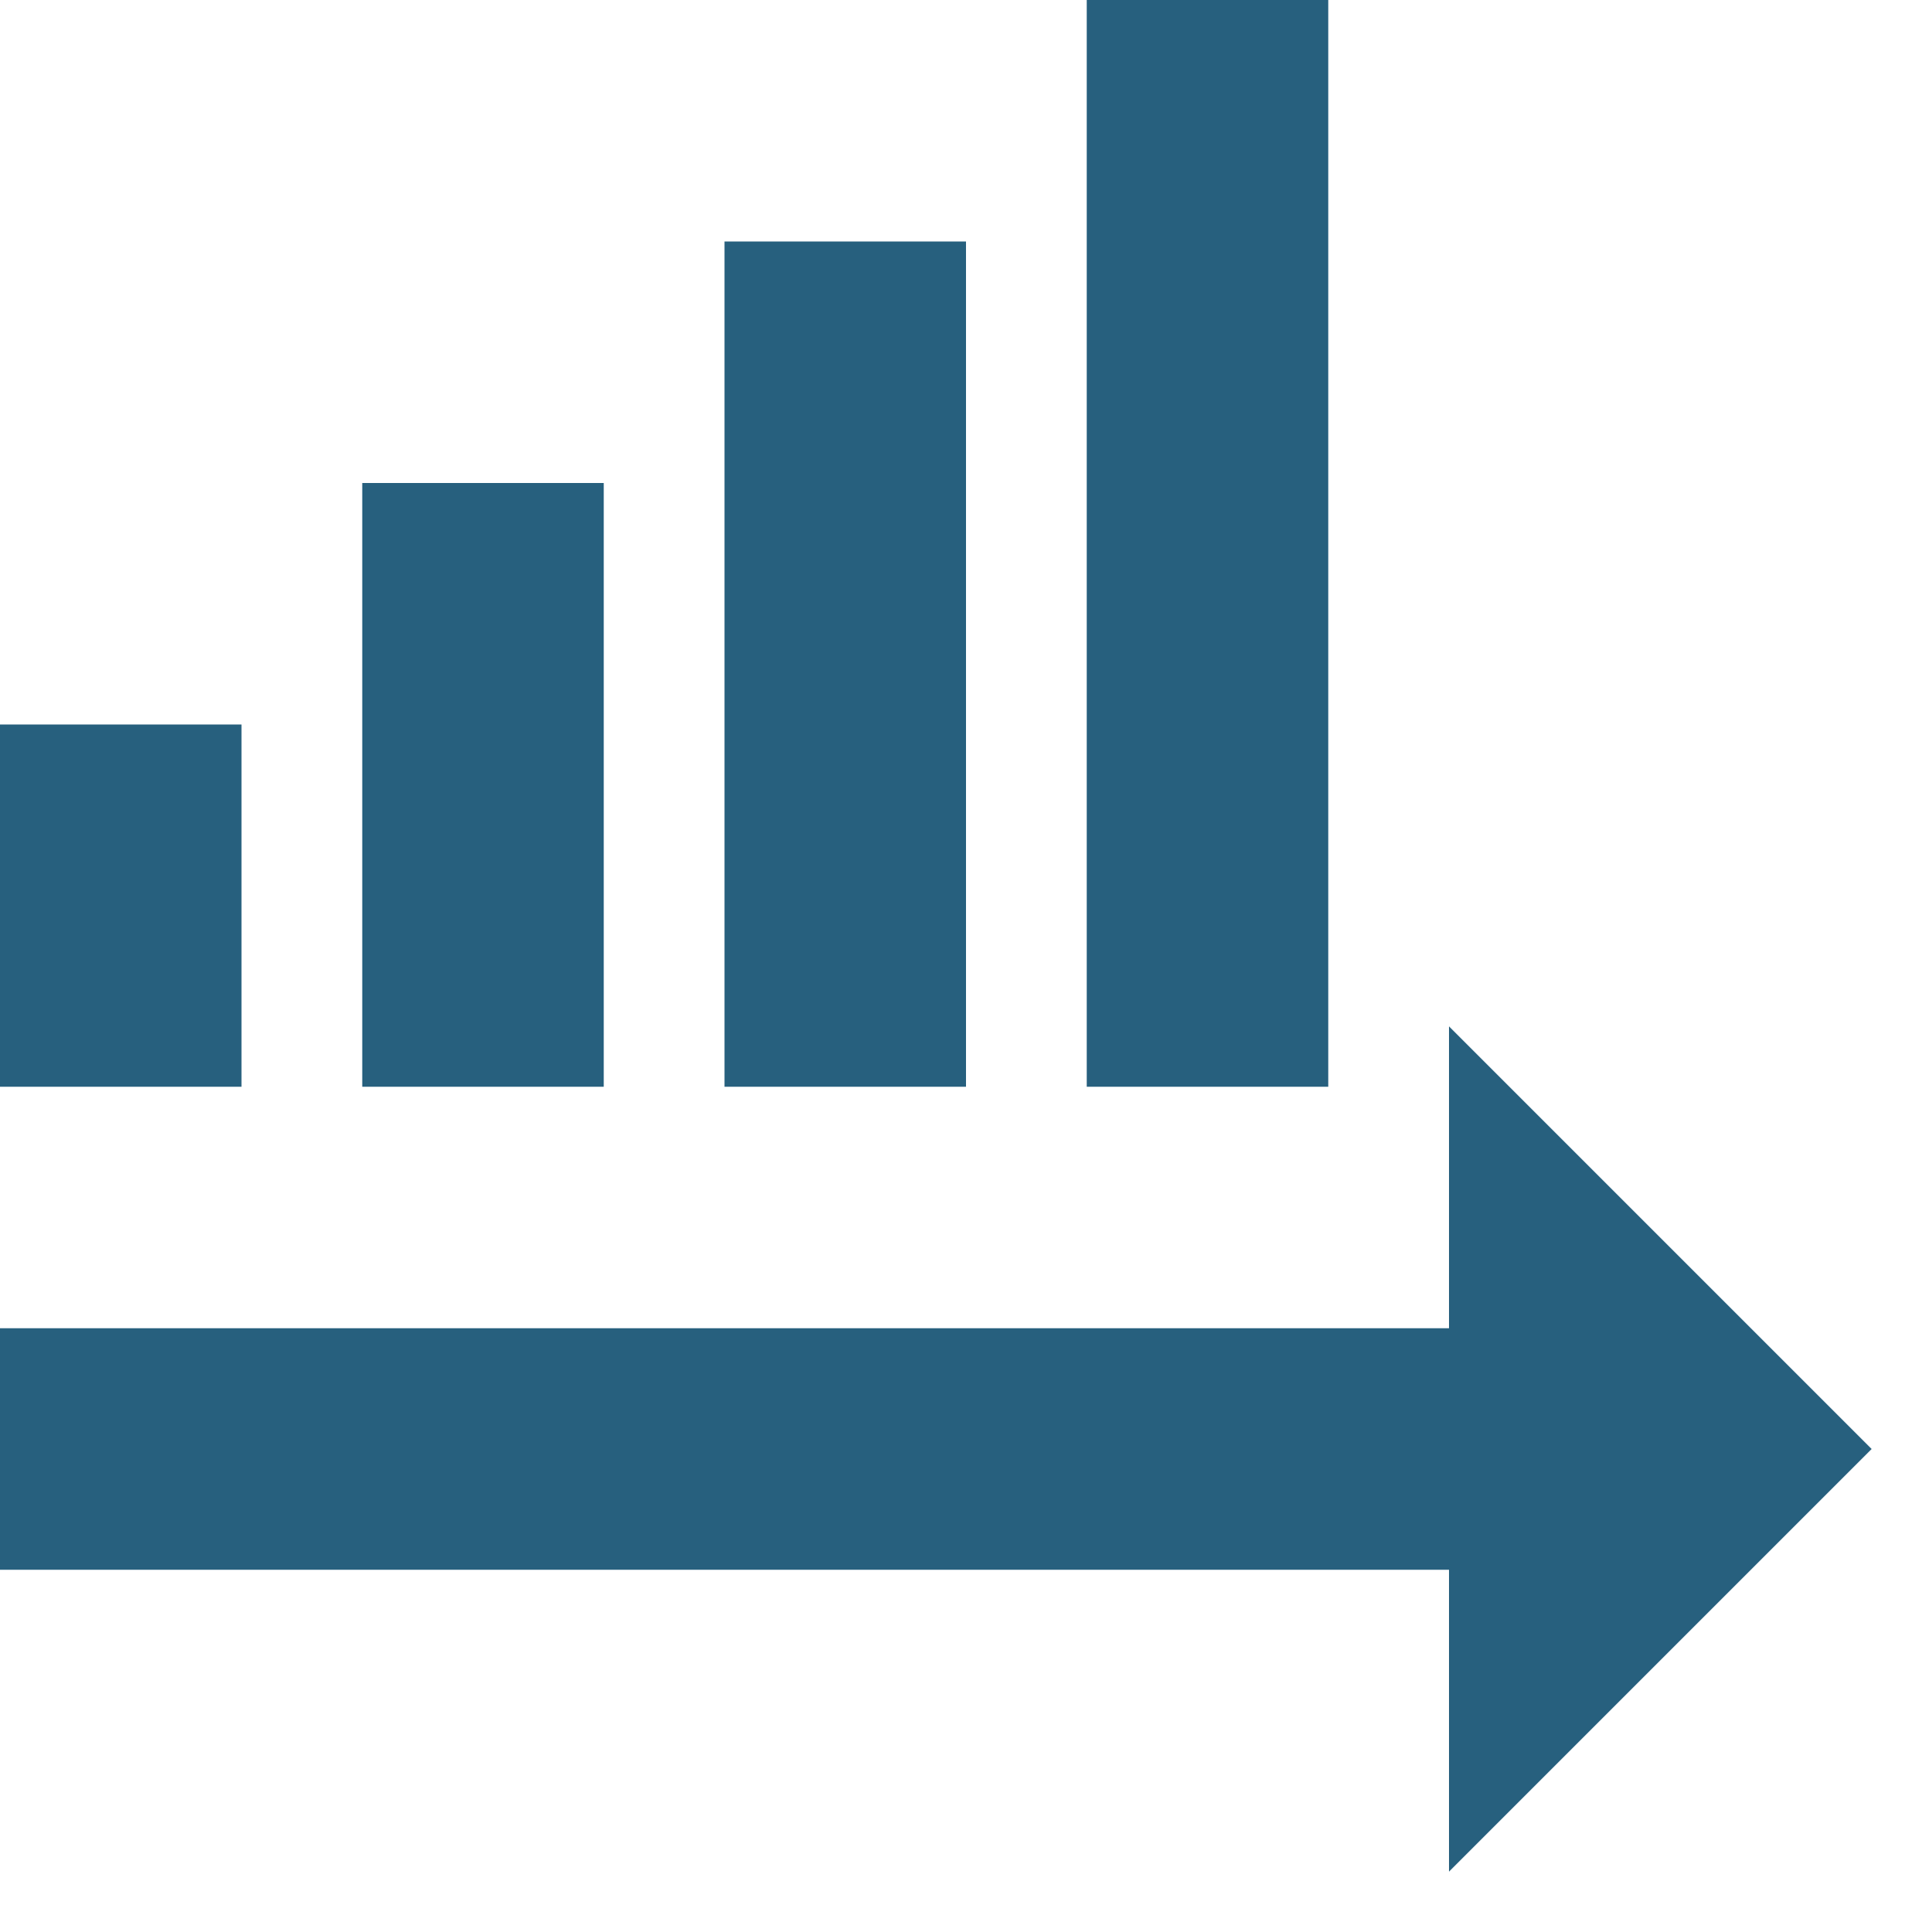
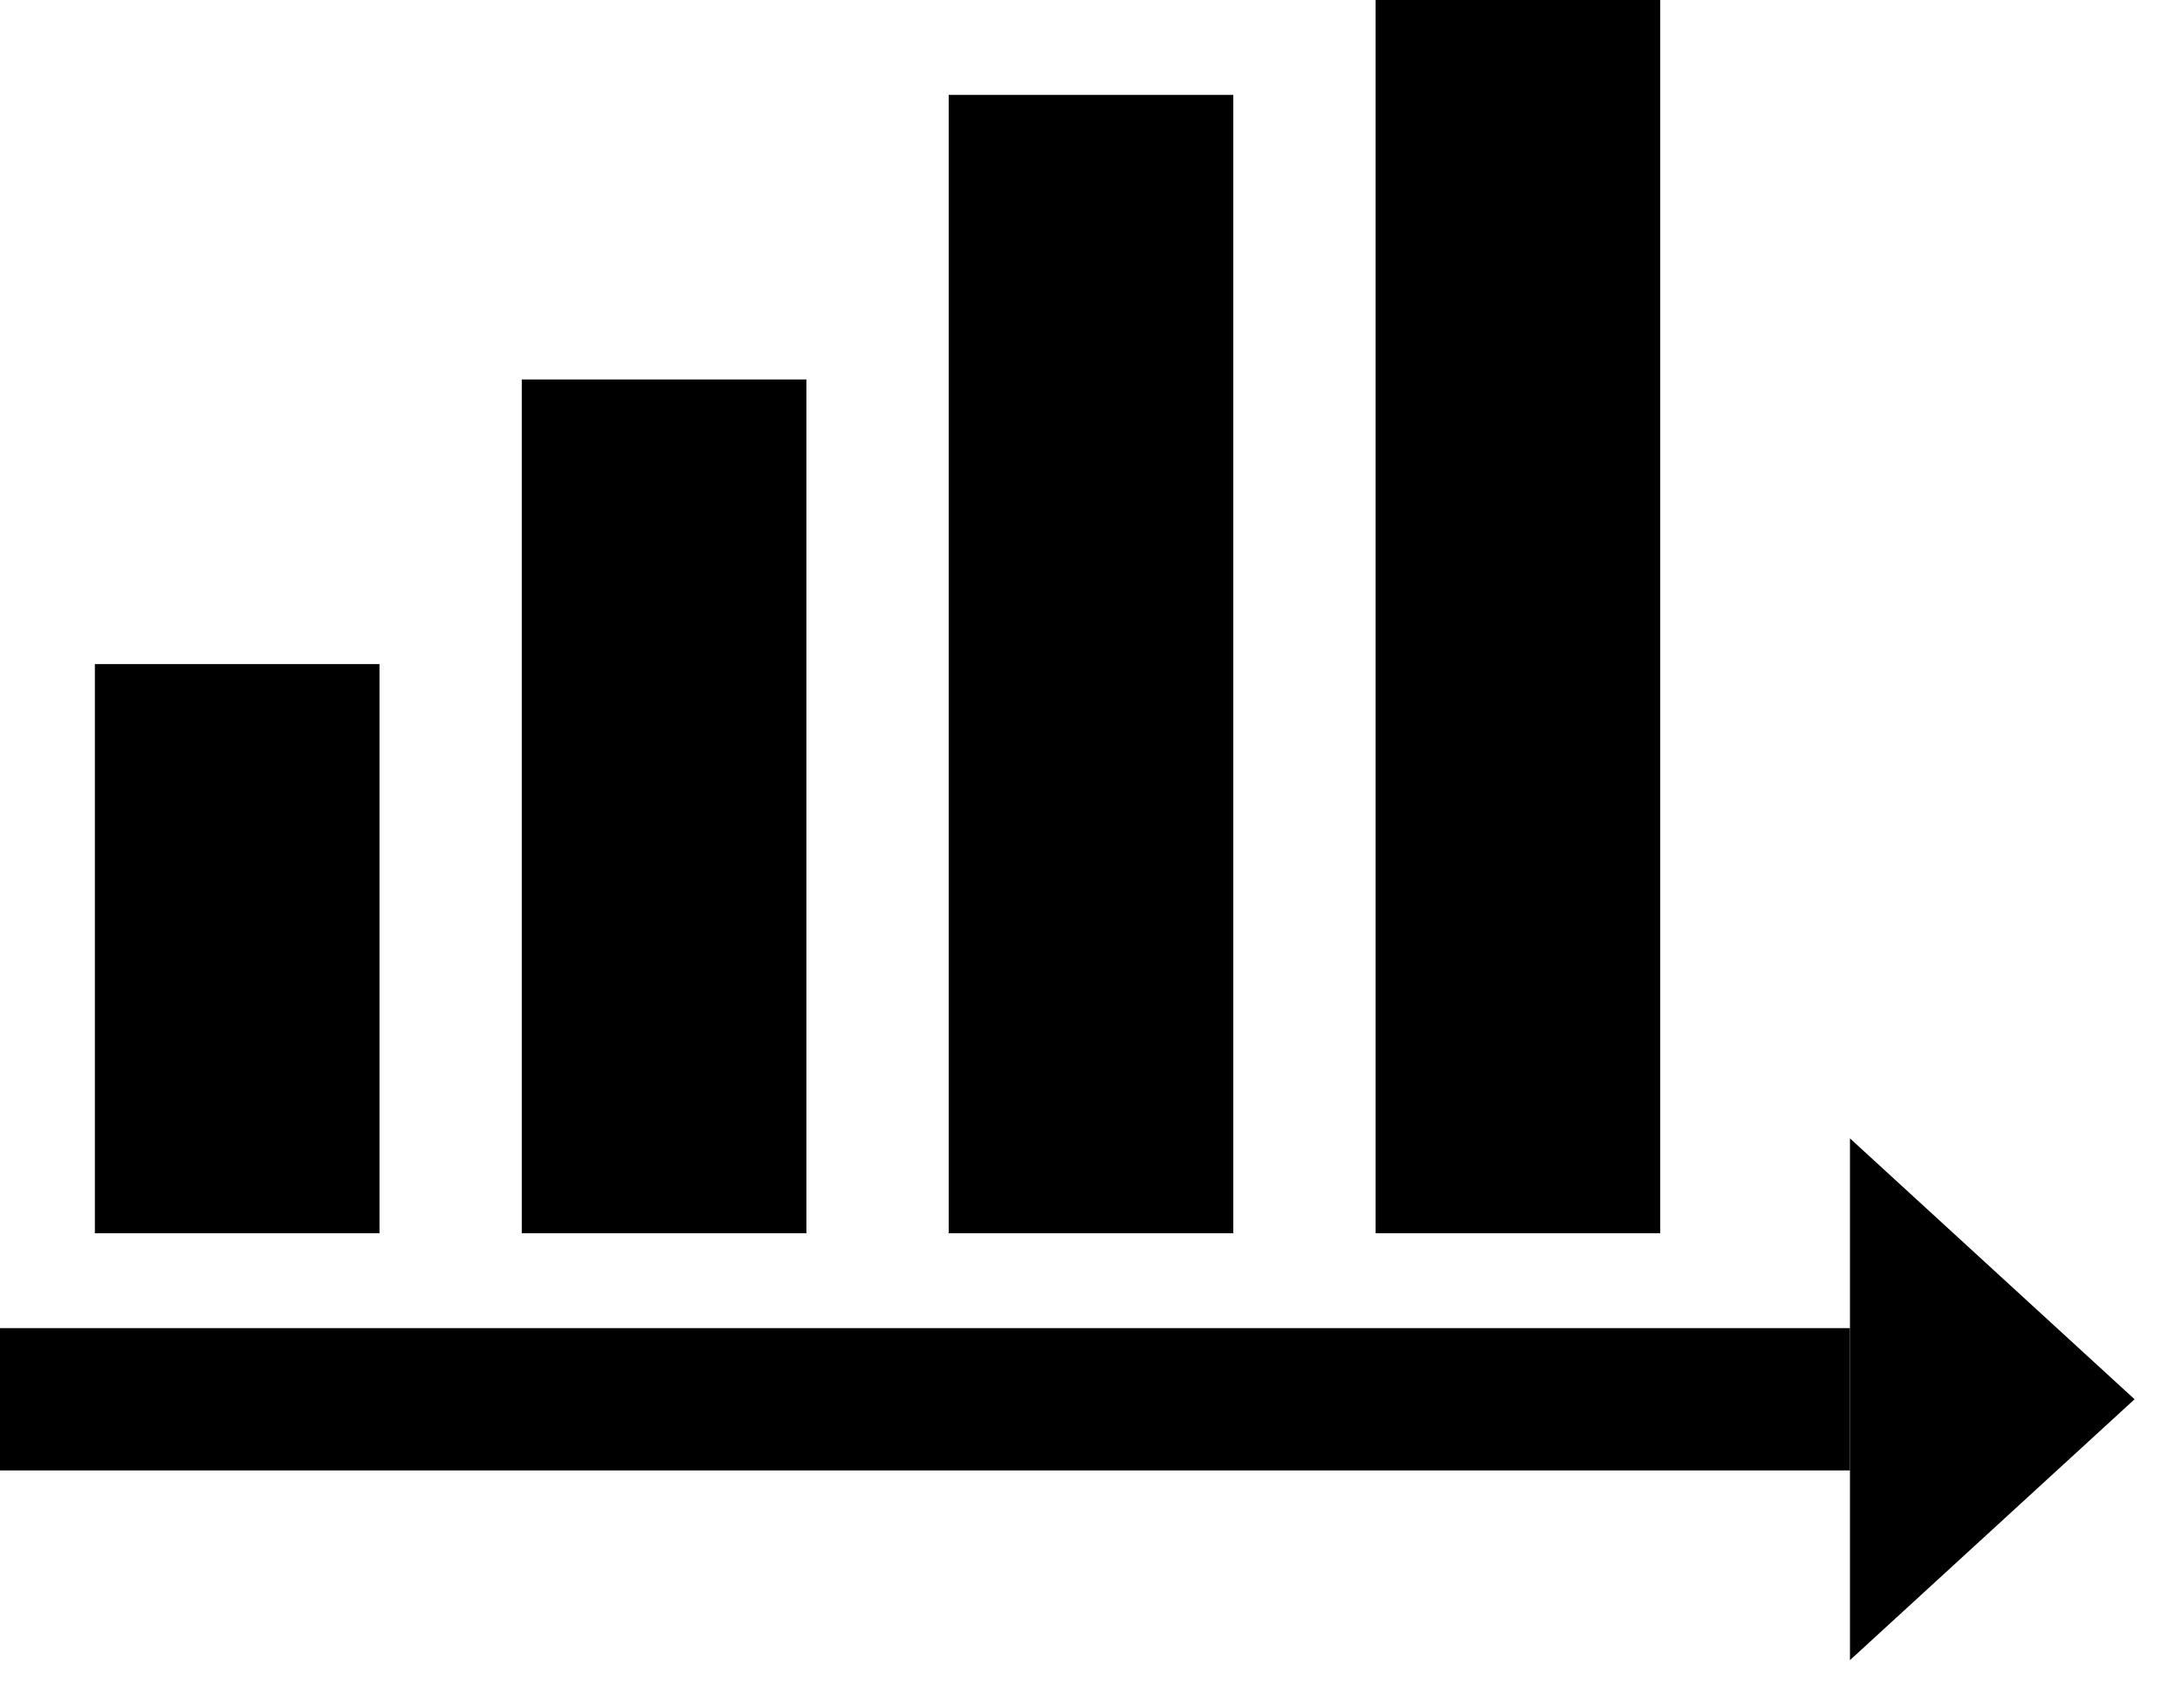
- <svg xmlns="http://www.w3.org/2000/svg" version="1.1" width="32" height="32" viewBox="0 0 32 32">
-   <path fill="#27607e" d="M24 22h-24v4h24v5l7-7-7-7v5z" />
-   <path fill="#27607e" d="M18 18v-18h4v18h-4z" />
-   <path fill="#27607e" d="M12 18v-14h4v14h-4z" />
-   <path fill="#27607e" d="M6 18v-10h4v10h-4z" />
-   <path fill="#27607e" d="M0 18v-6h4v6h-4z" />
+ <svg xmlns="http://www.w3.org/2000/svg" id="Layer_1" data-name="Layer 1" width="46" height="36" viewBox="0 0 46 36">
+   <rect class="cls-1" x="2" y="14" width="6" height="12" />
+   <rect class="cls-1" x="11" y="8" width="6" height="18" />
+   <rect class="cls-1" x="20" y="2" width="6" height="24" />
+   <rect class="cls-1" x="29" width="6" height="26" />
+   <rect class="cls-1" y="28" width="39" height="3" />
+   <polygon class="cls-1" points="39 35 39 24 45 29.5 39 35" />
</svg>
